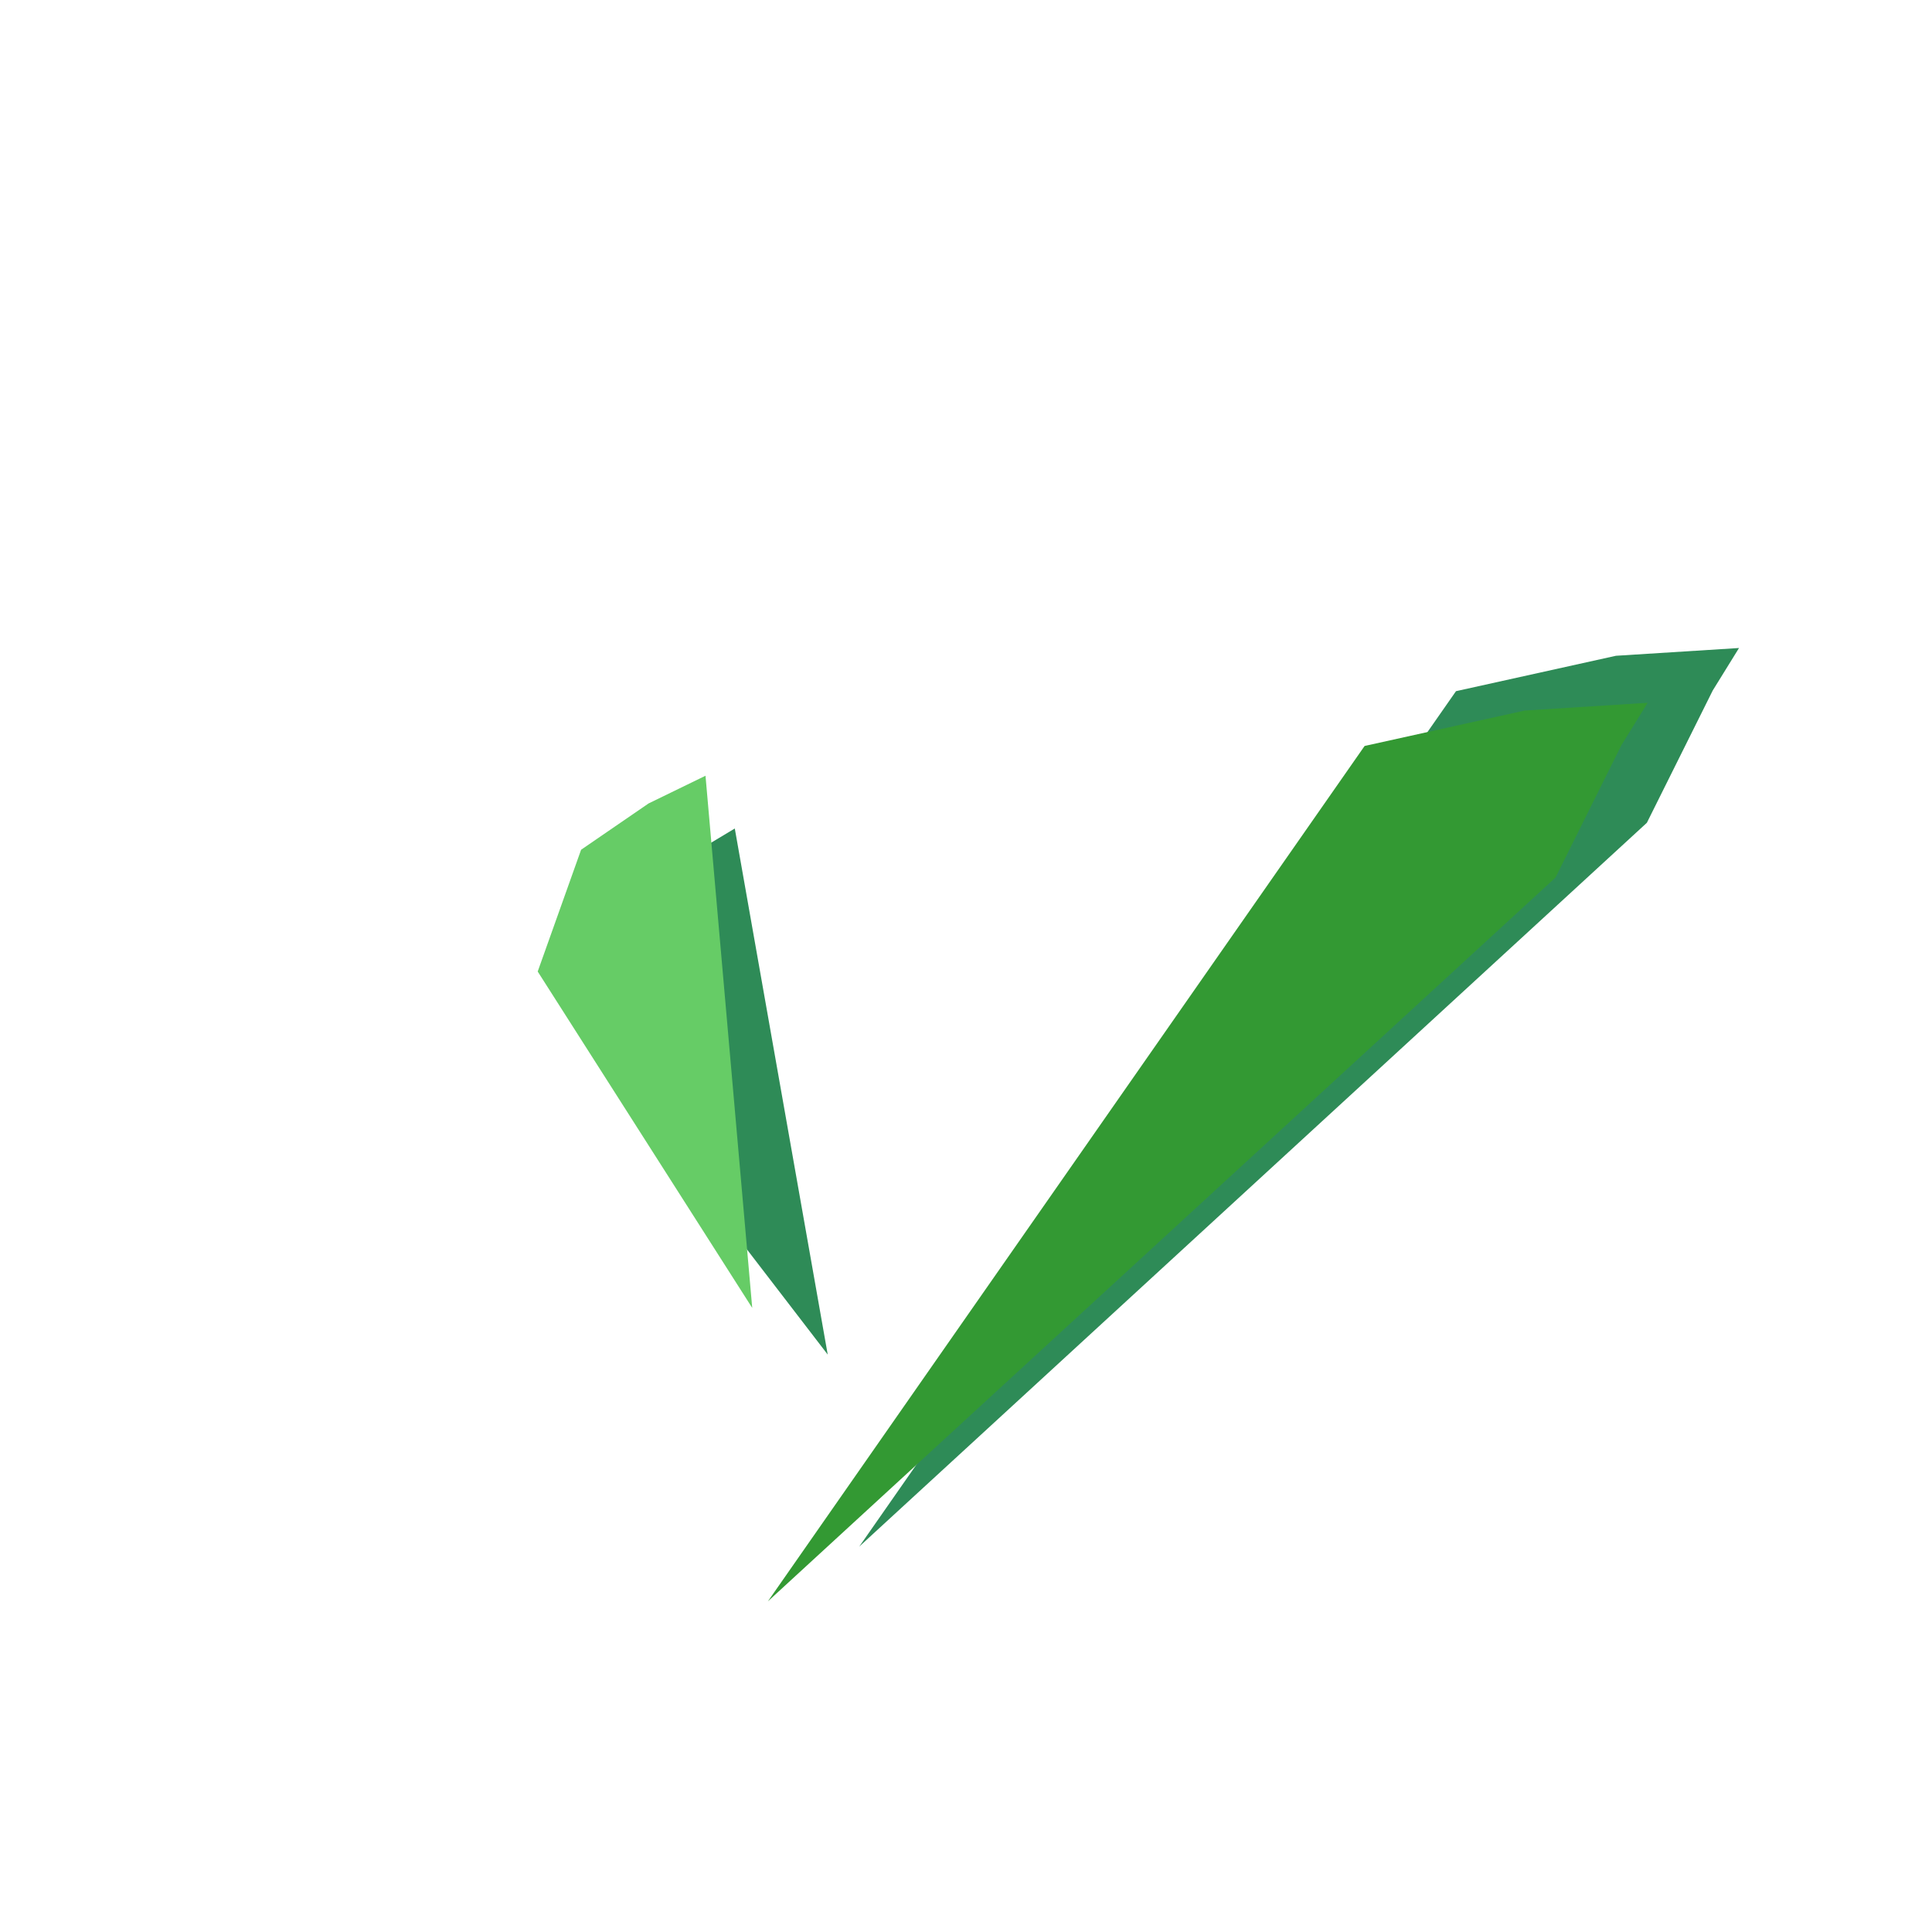
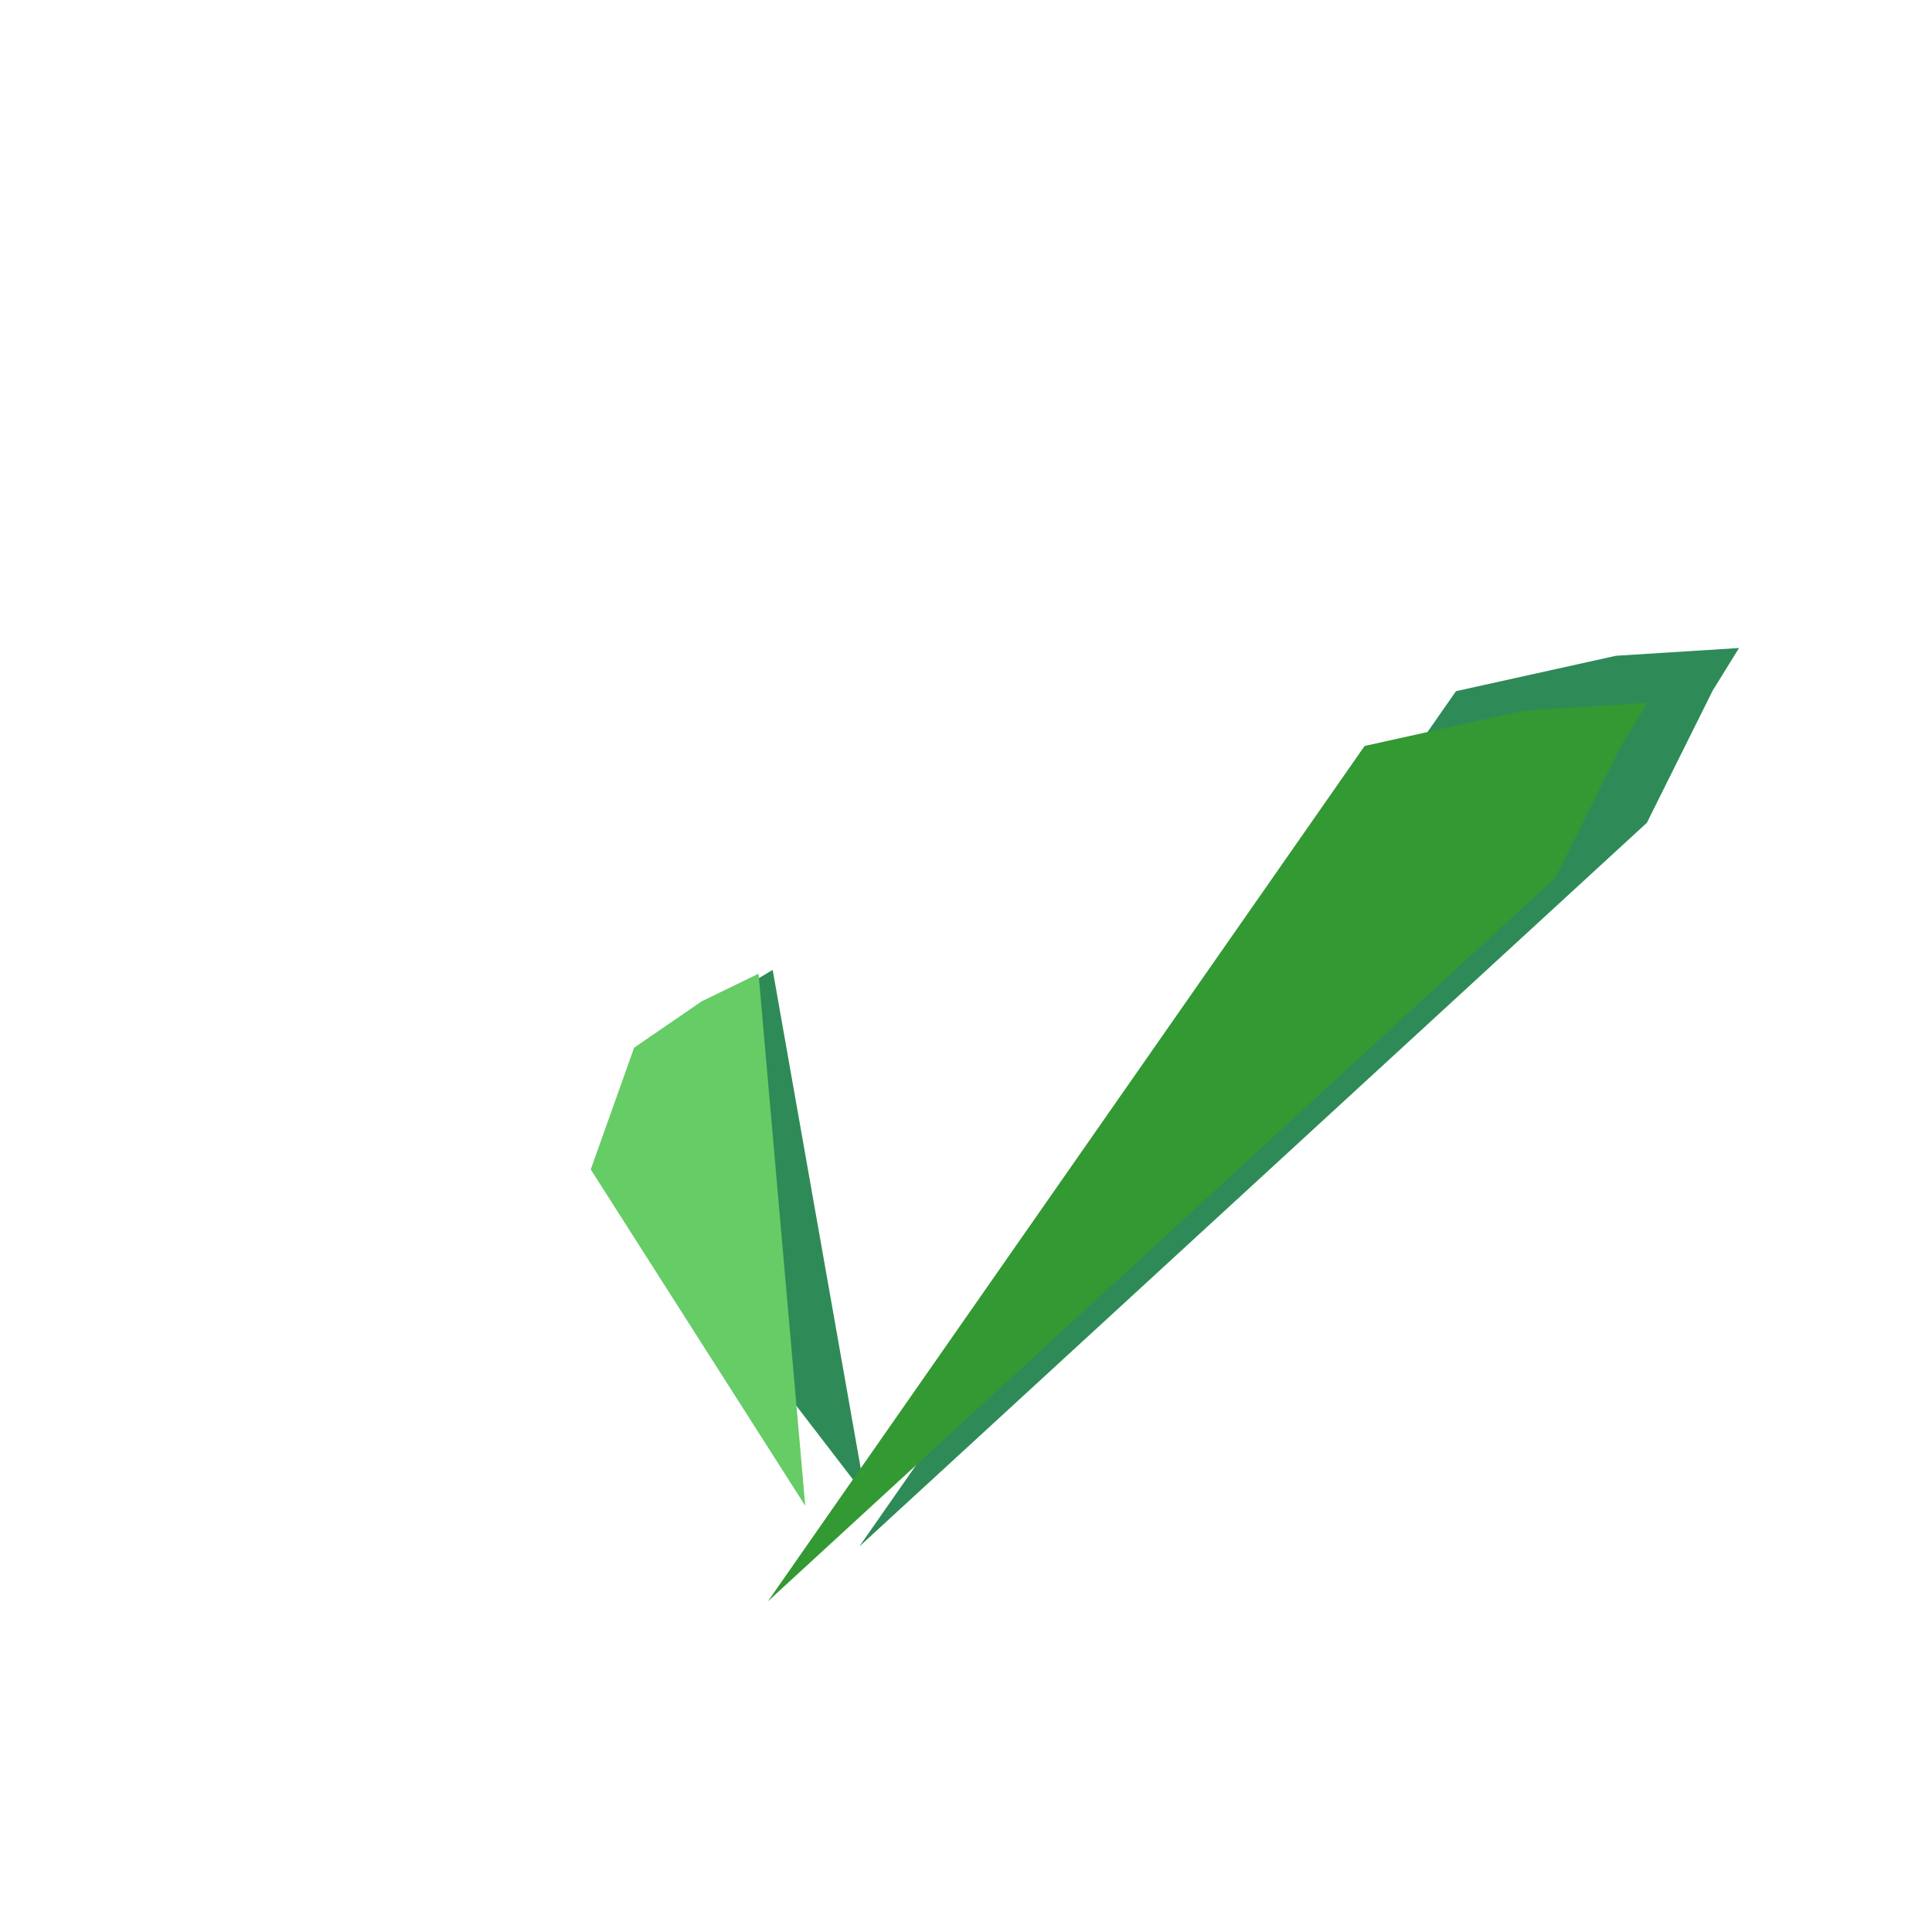
<svg xmlns="http://www.w3.org/2000/svg" width="300" height="300" viewBox="243 73 132 74" preserveAspectRatio="xMidYMid meet">
  <g transform="rotate(165 309 115)" fill="none" fill-rule="evenodd">
-     <g transform="         translate(294.533 145.992)         translate(26 -13)         rotate(-45)         scale(0.35)         translate(-294.533 -145.992)       ">
+     <g transform="         translate(294.533 145.992)         translate(26 -23)         rotate(-45)         scale(0.35)         translate(-294.533 -145.992)       ">
      <path fill="#2E8B57" d="M294.533 145.992l10.8 6 14.962 5.608 24.332-6.696 29.773-71.97z" />
    </g>
    <g transform="         translate(243.067 123.146)         translate(8 4)         rotate(-12)         scale(0.62)         translate(-243.067 -123.146)       ">
      <path fill="#2E8B57" d="M243.067 123.146l4.708-2.857 13.083-9.693L374.4 78.933l-101.383 54.134-17.475-4.526z" />
    </g>
    <g transform="         translate(243.067 123.146)         translate(15 2)         rotate(-12)         scale(0.62)         translate(-243.067 -123.146)       ">
      <path fill="#339933" d="M243.067 123.146l4.708-2.857 13.083-9.693L374.4 78.933l-101.383 54.134-17.475-4.526z" />
    </g>
-     <g transform="         translate(294.533 145.992)         translate(27 -9)         rotate(-40)         scale(0.35)         translate(-294.533 -145.992)       ">
+     <g transform="         translate(294.533 145.992)         translate(27 -23)         rotate(-40)         scale(0.35)         translate(-294.533 -145.992)       ">
      <path fill="#66CC66" d="M294.533 145.992l10.8 6 14.962 5.608 24.332-6.696 29.773-71.97z" />
    </g>
  </g>
</svg>
